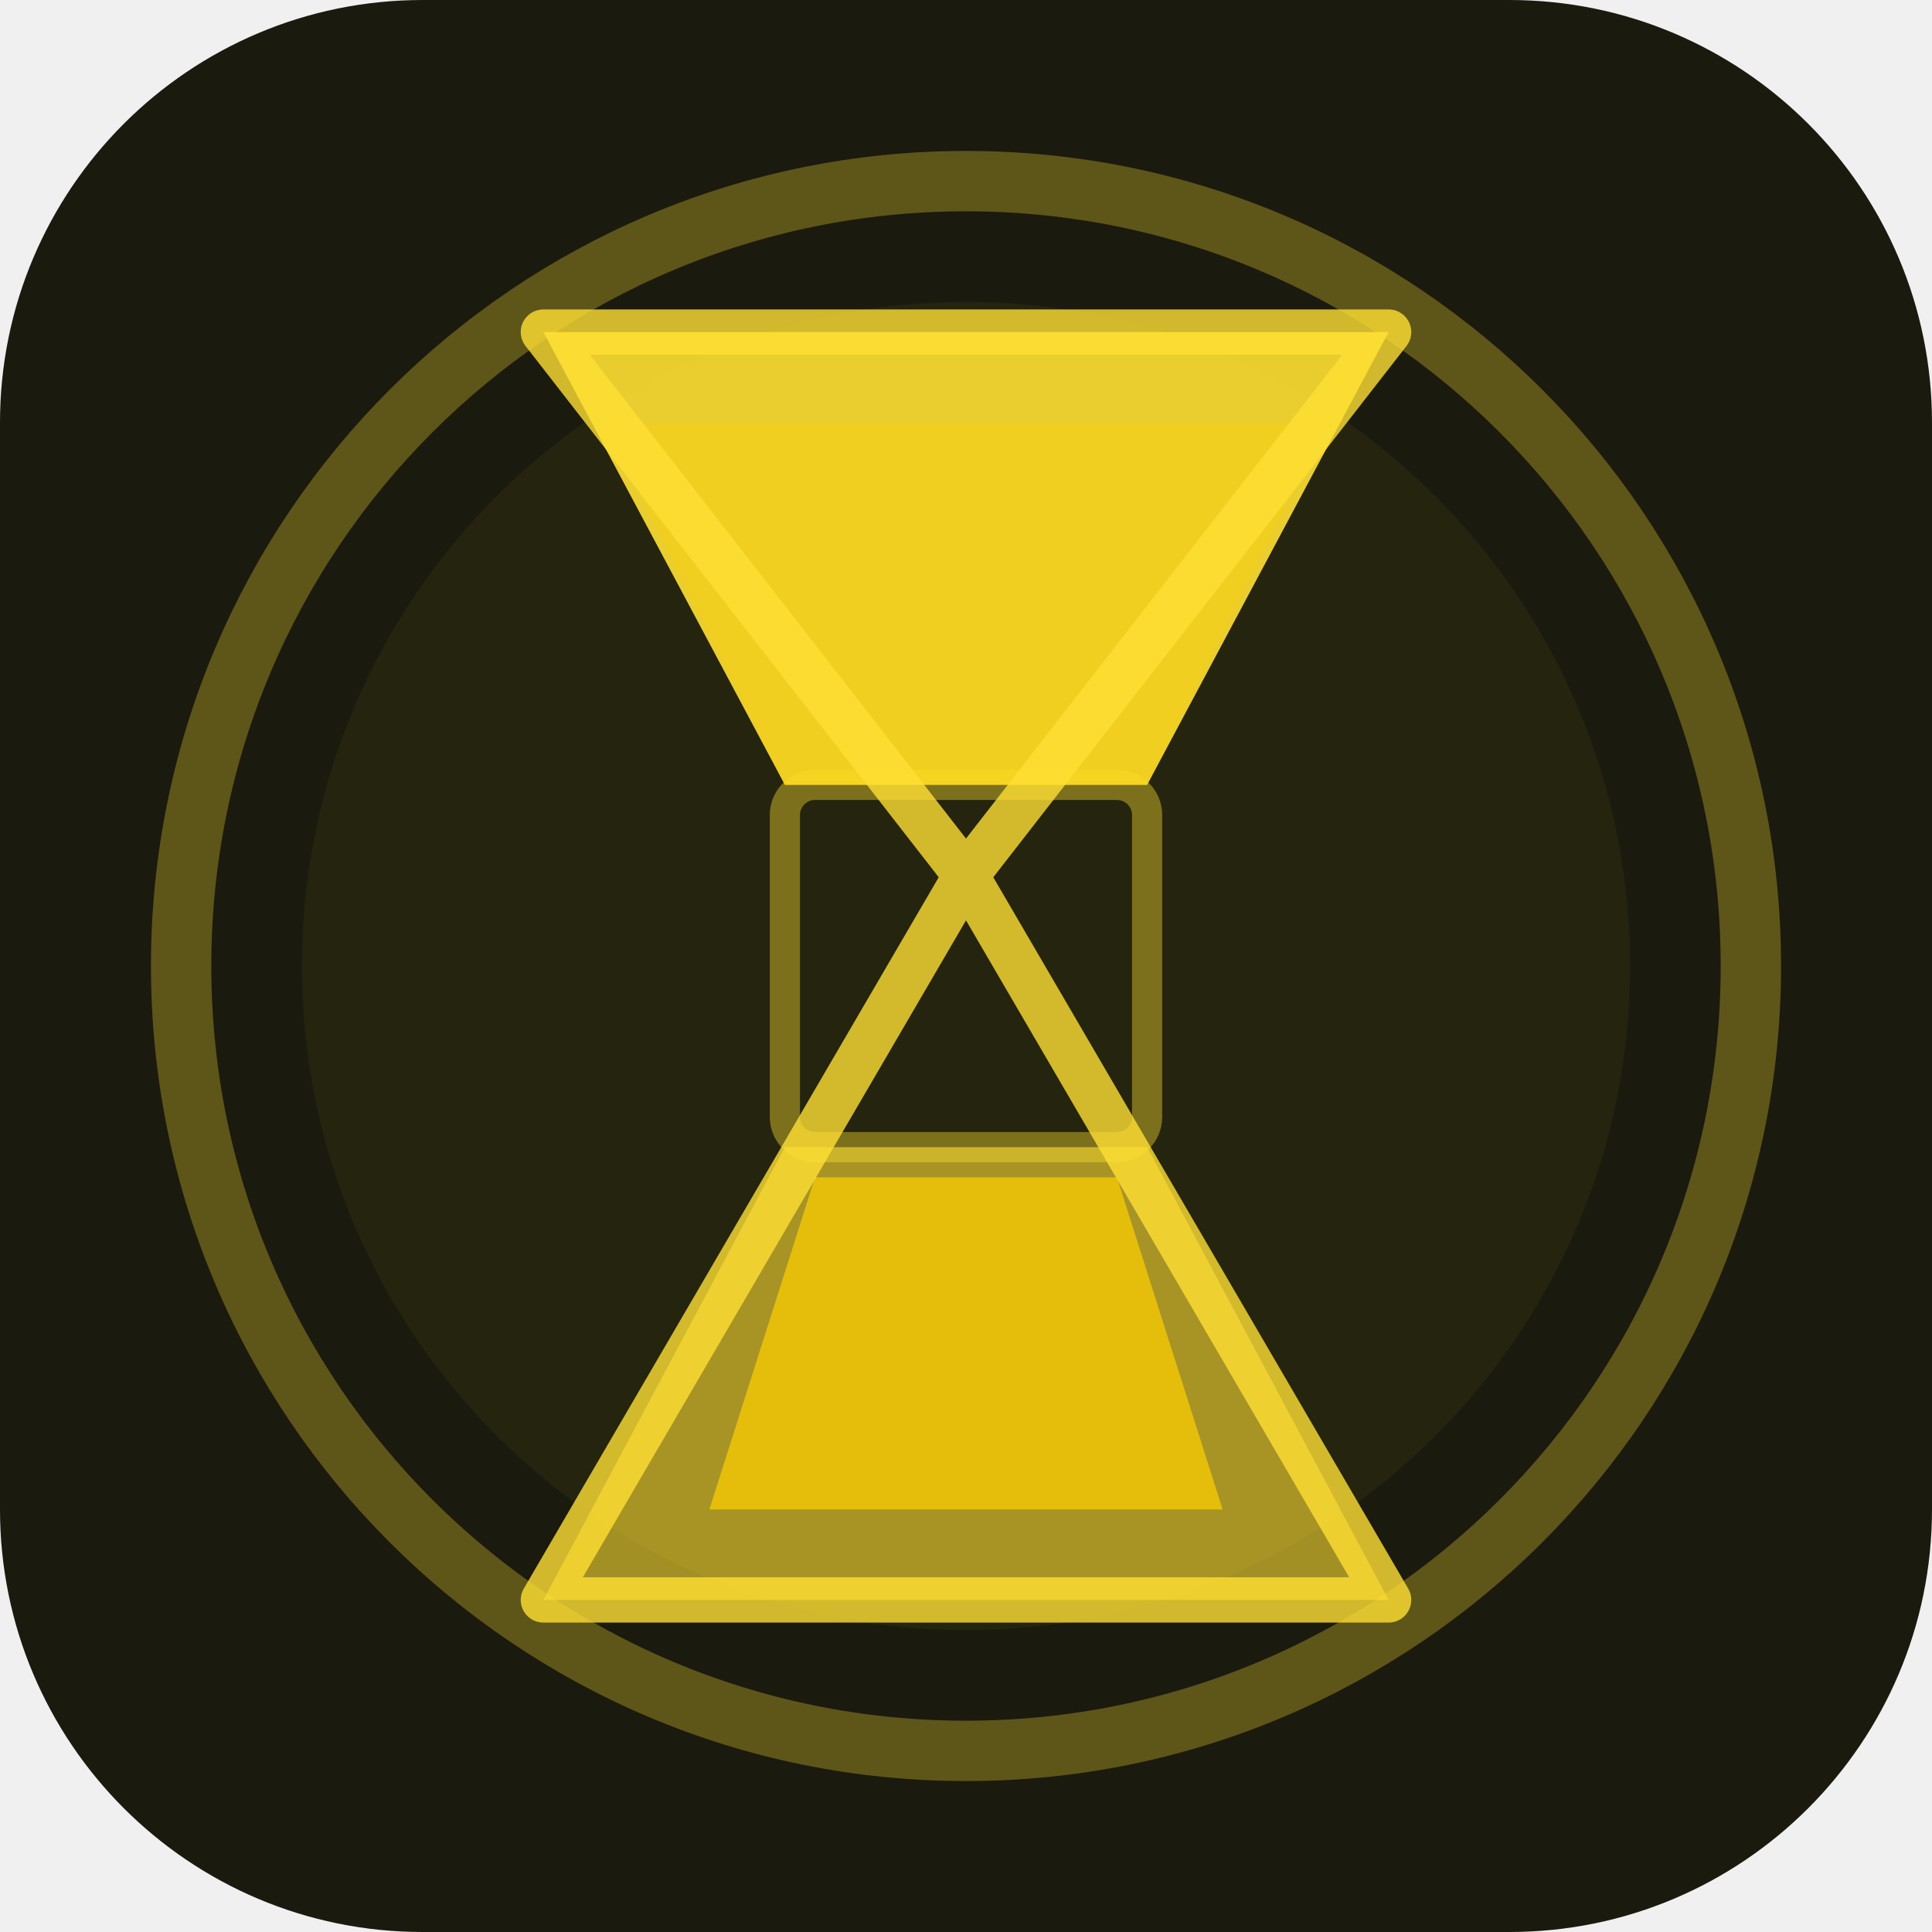
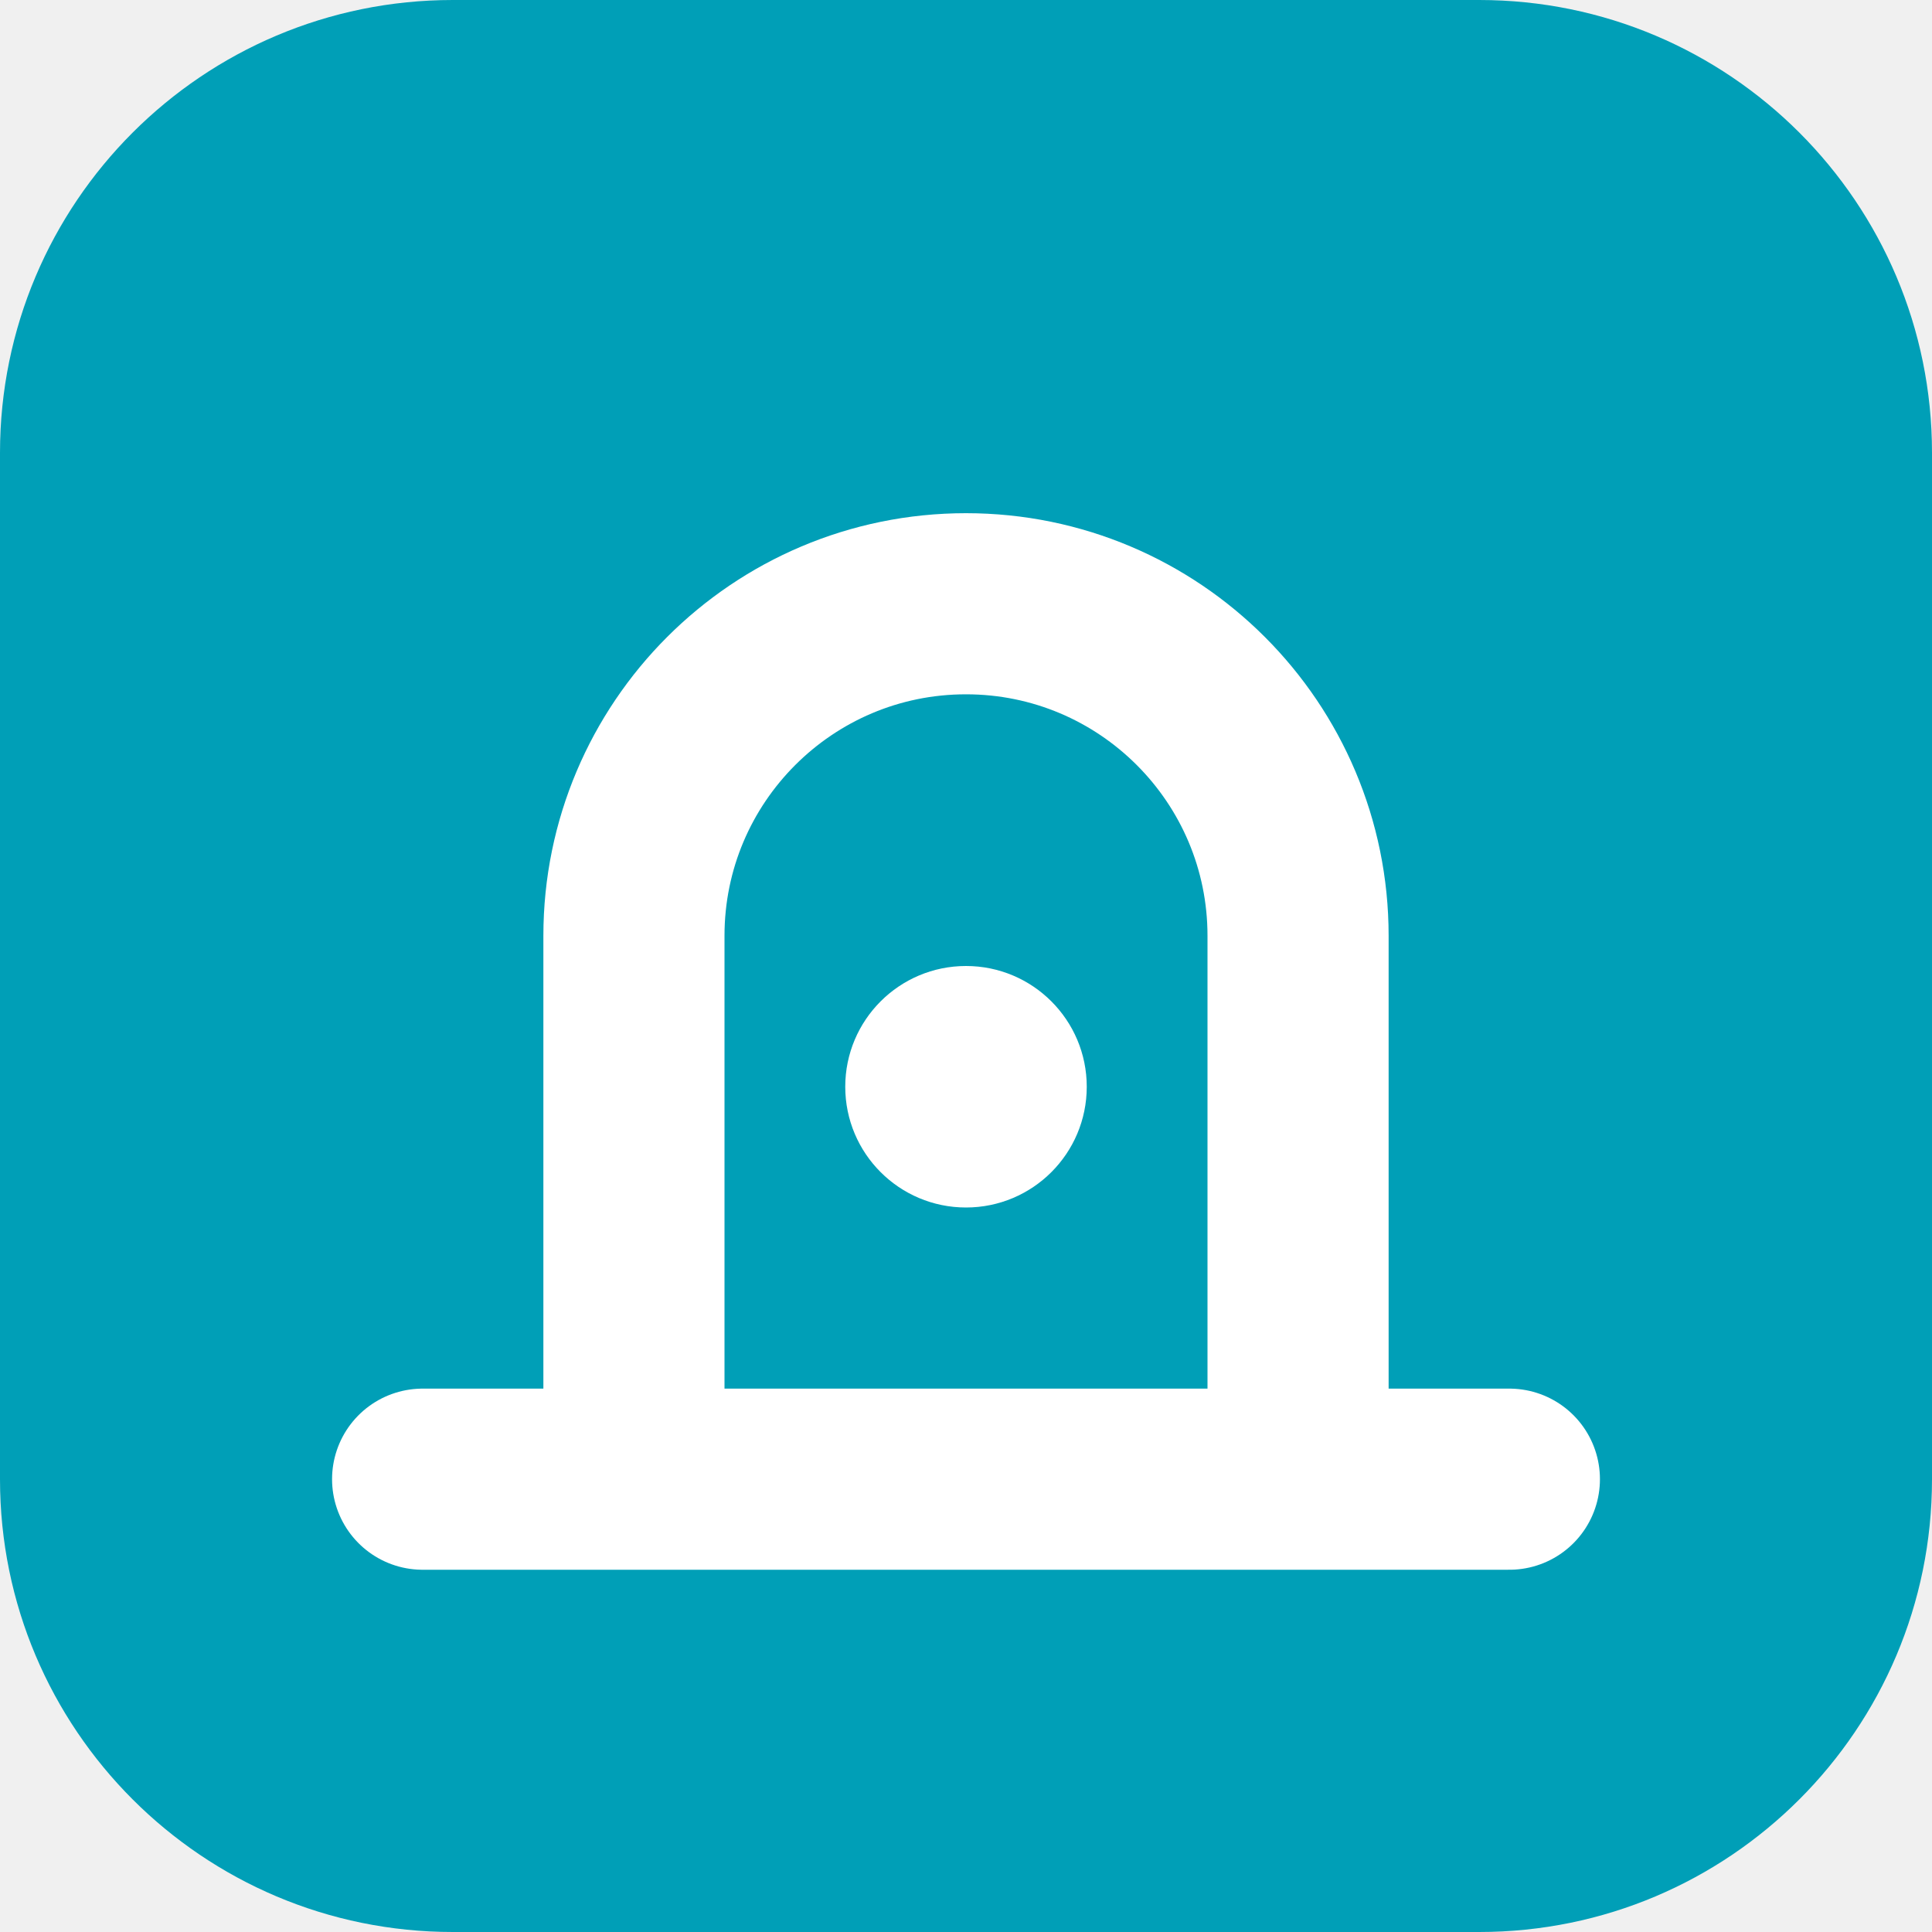
<svg xmlns="http://www.w3.org/2000/svg" viewBox="0 0 128 128">
-   <rect width="128" height="128" rx="28" fill="#1a1a0e" />
-   <circle cx="64" cy="64" r="52" fill="none" stroke="#ffe033" stroke-width="4" opacity="0.3" />
-   <circle cx="64" cy="64" r="44" fill="rgba(255,224,51,0.05)" />
-   <polygon points="36,22 92,22 76,52 52,52" fill="#ffe033" opacity="0.9" />
-   <polygon points="52,76 76,76 92,106 36,106" fill="#ffe033" opacity="0.6" />
-   <rect x="52" y="52" width="24" height="24" rx="2" fill="none" stroke="#ffe033" stroke-width="2" opacity="0.4" />
-   <polygon points="40,28 88,28 76,52 52,52" fill="#ffd000" opacity="0.3" />
-   <polygon points="54,78 74,78 81,100 47,100" fill="#ffd000" opacity="0.7" />
-   <path d="M36,22 L92,22 L64,58 L92,106 L36,106 L64,58 Z" fill="none" stroke="#ffe033" stroke-width="3" stroke-linejoin="round" opacity="0.8" />
+   <rect width="128" height="128" rx="30" fill="#009fb7" />
+   <path d="M42 94V62a22 22 0 0 1 44 0v32" fill="none" stroke="#fff" stroke-width="12" stroke-linecap="round" stroke-linejoin="round" />
+   <path d="M28 98h72" stroke="#fff" stroke-width="12" stroke-linecap="round" />
+   <circle cx="64" cy="72" r="8" fill="#fff" />
</svg>
